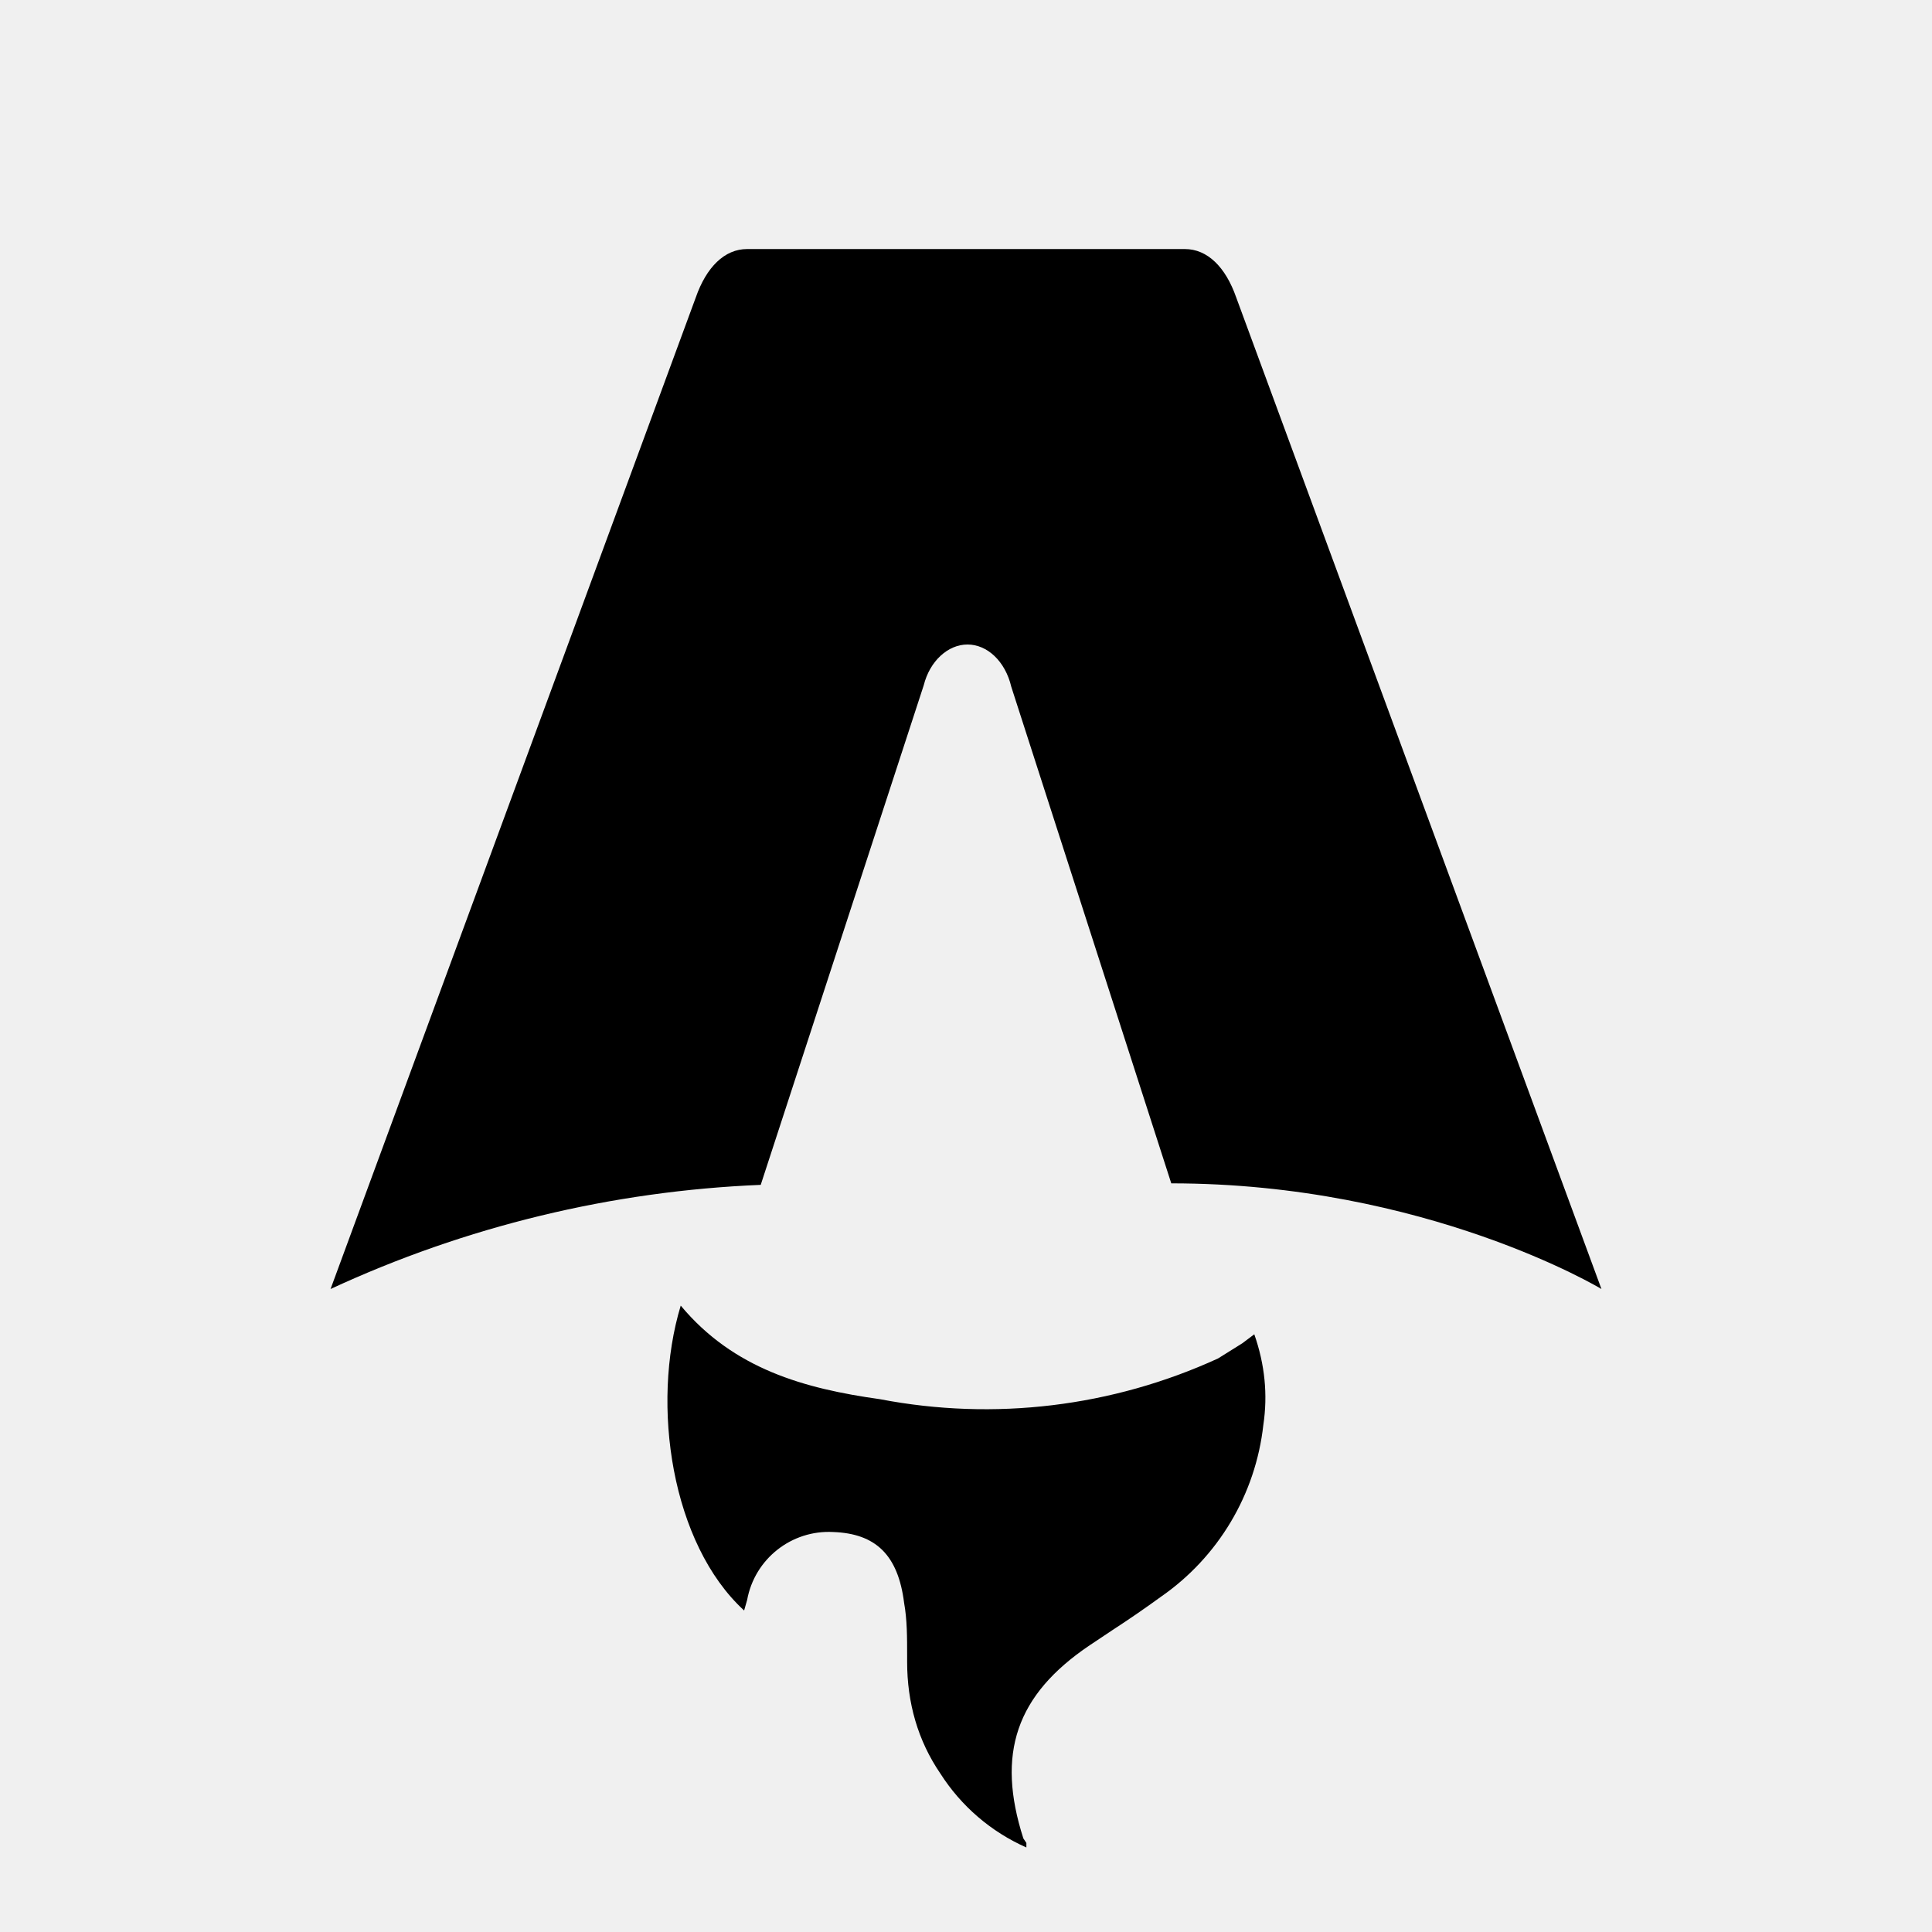
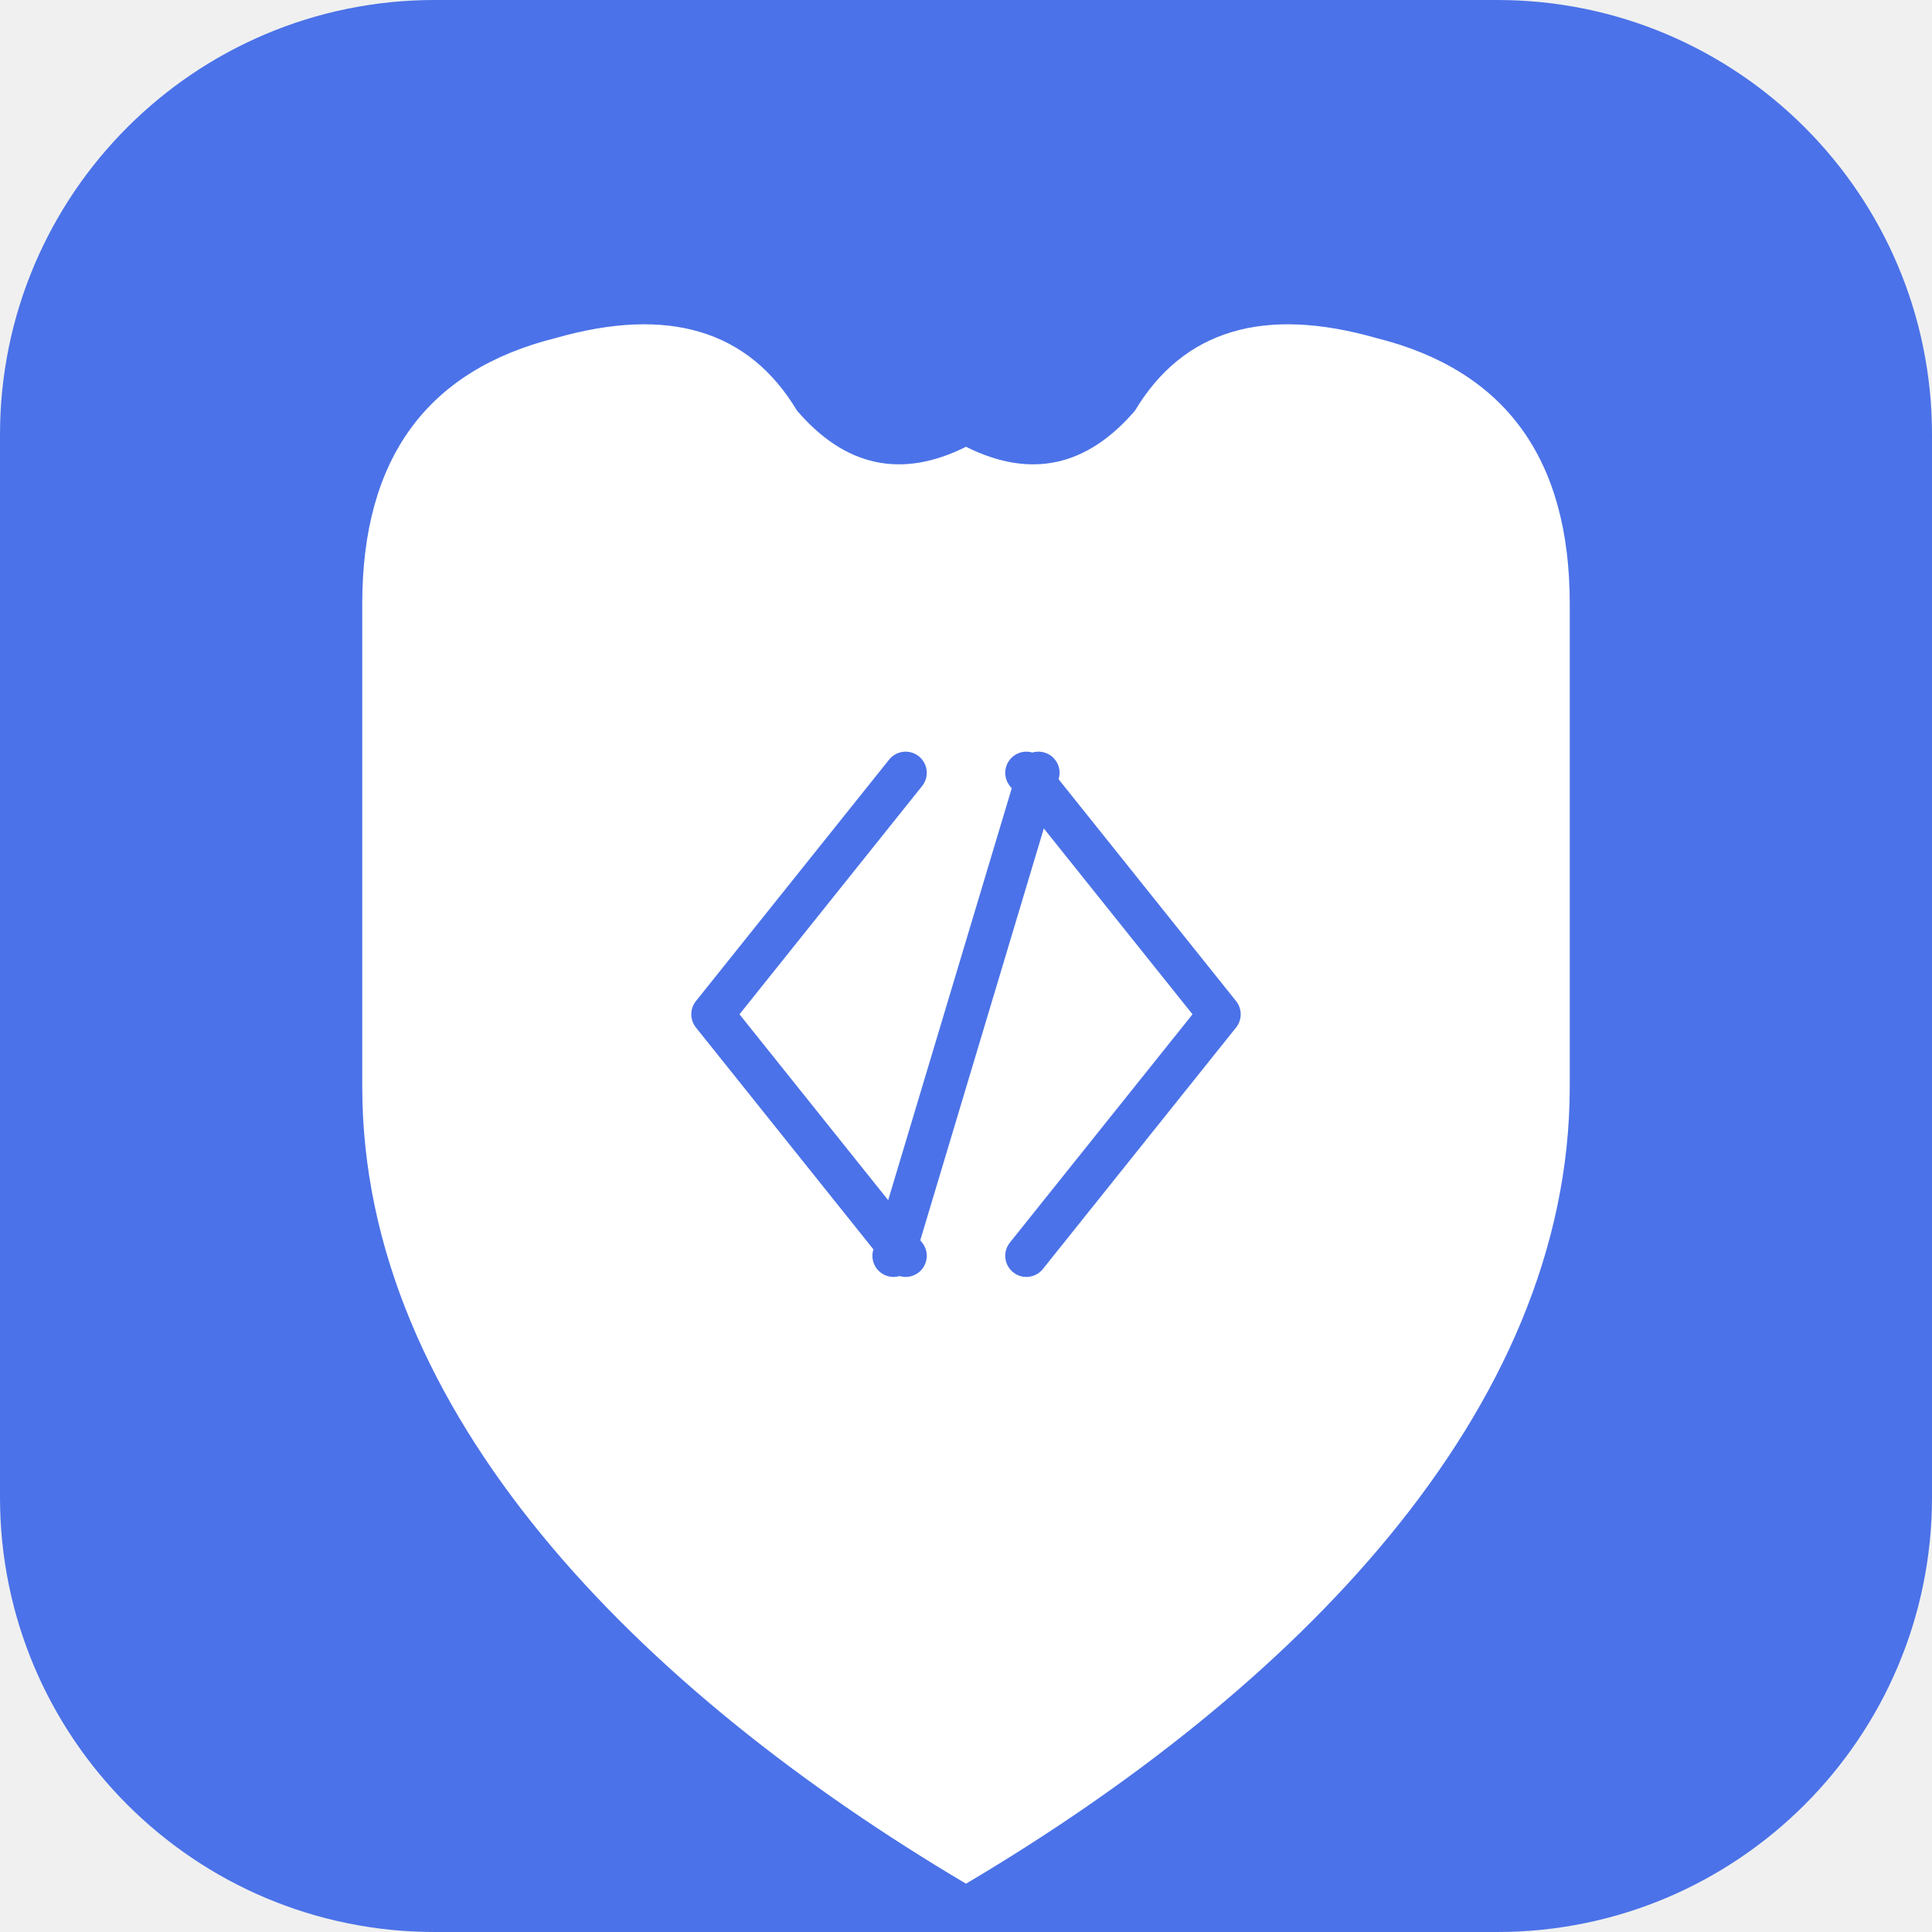
- <svg xmlns="http://www.w3.org/2000/svg" fill="none" viewBox="0 0 128 128">
-   <path d="M50.4 78.5a75.1 75.1 0 0 0-28.5 6.9l24.2-65.7c.7-2 1.9-3.2 3.4-3.2h29c1.5 0 2.7 1.2 3.4 3.2l24.2 65.7s-11.6-7-28.5-7L67 45.5c-.4-1.7-1.6-2.8-2.9-2.8-1.3 0-2.5 1.1-2.9 2.7L50.4 78.5Zm-1.1 28.2Zm-4.2-20.2c-2 6.6-.6 15.8 4.2 20.2a17.5 17.5 0 0 1 .2-.7 5.5 5.5 0 0 1 5.7-4.5c2.8.1 4.3 1.5 4.7 4.7.2 1.1.2 2.3.2 3.5v.4c0 2.7.7 5.2 2.2 7.4a13 13 0 0 0 5.7 4.9v-.3l-.2-.3c-1.8-5.6-.5-9.5 4.4-12.8l1.5-1a73 73 0 0 0 3.2-2.2 16 16 0 0 0 6.8-11.4c.3-2 .1-4-.6-6l-.8.6-1.6 1a37 37 0 0 1-22.4 2.7c-5-.7-9.7-2-13.2-6.2Z" />
-   <style>
-         path { fill: #000; }
-         @media (prefers-color-scheme: dark) {
-             path { fill: #FFF; }
-         }
-     </style>
+ <svg xmlns="http://www.w3.org/2000/svg" viewBox="0 0 160 160">
+   <rect width="160" height="160" rx="36" fill="#4B72E8" />
+   <g transform="translate(80,84)">
+     <path d="M0,72 C-27,56 -50,33 -50,6 L-50,-34 Q-50,-52 -34,-56 Q-20,-60 -14,-50 Q-8,-43 0,-47 Q8,-43 14,-50 Q20,-60 34,-56 Q50,-52 50,-34 L50,6 C50,33 27,56 0,72 Z" fill="#ffffff" />
+     <polyline points="-5,-20 -21,0 -5,20" fill="none" stroke="#4B72E8" stroke-width="3.5" stroke-linecap="round" stroke-linejoin="round" />
+     <polyline points="5,-20 21,0 5,20" fill="none" stroke="#4B72E8" stroke-width="3.5" stroke-linecap="round" stroke-linejoin="round" />
+     <line x1="6" y1="-20" x2="-6" y2="20" stroke="#4B72E8" stroke-width="3.5" stroke-linecap="round" />
+   </g>
</svg>
